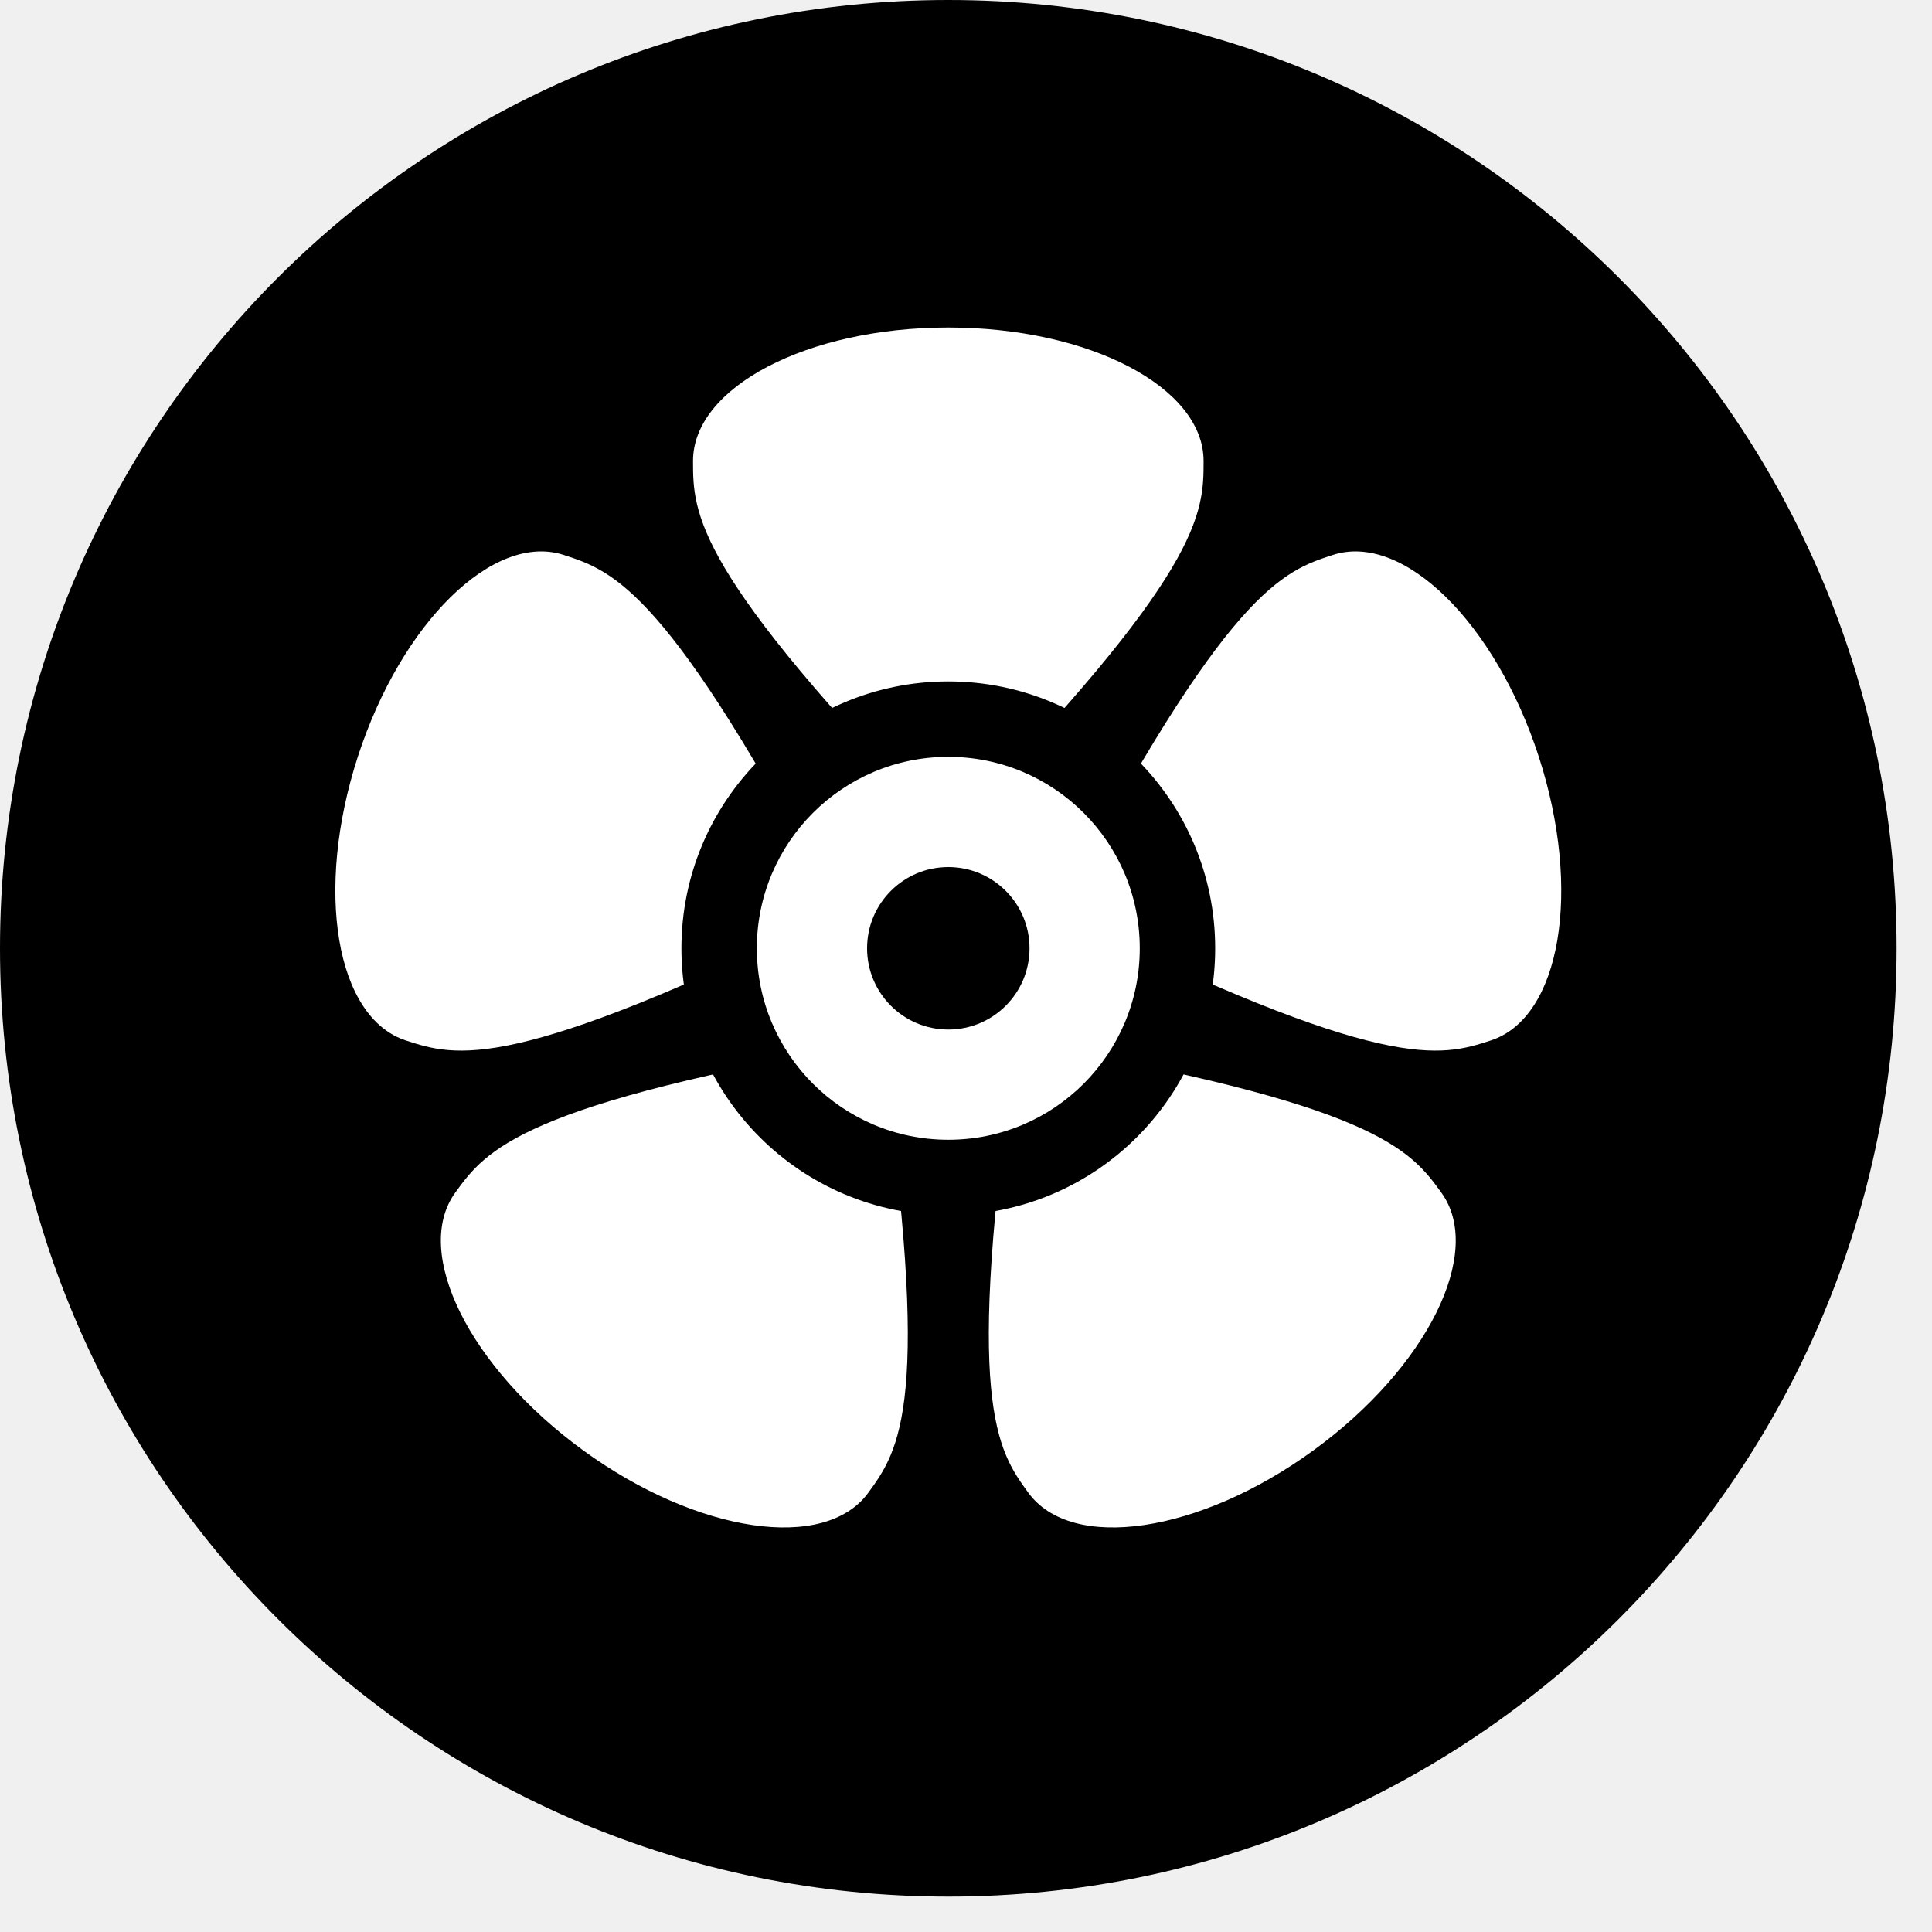
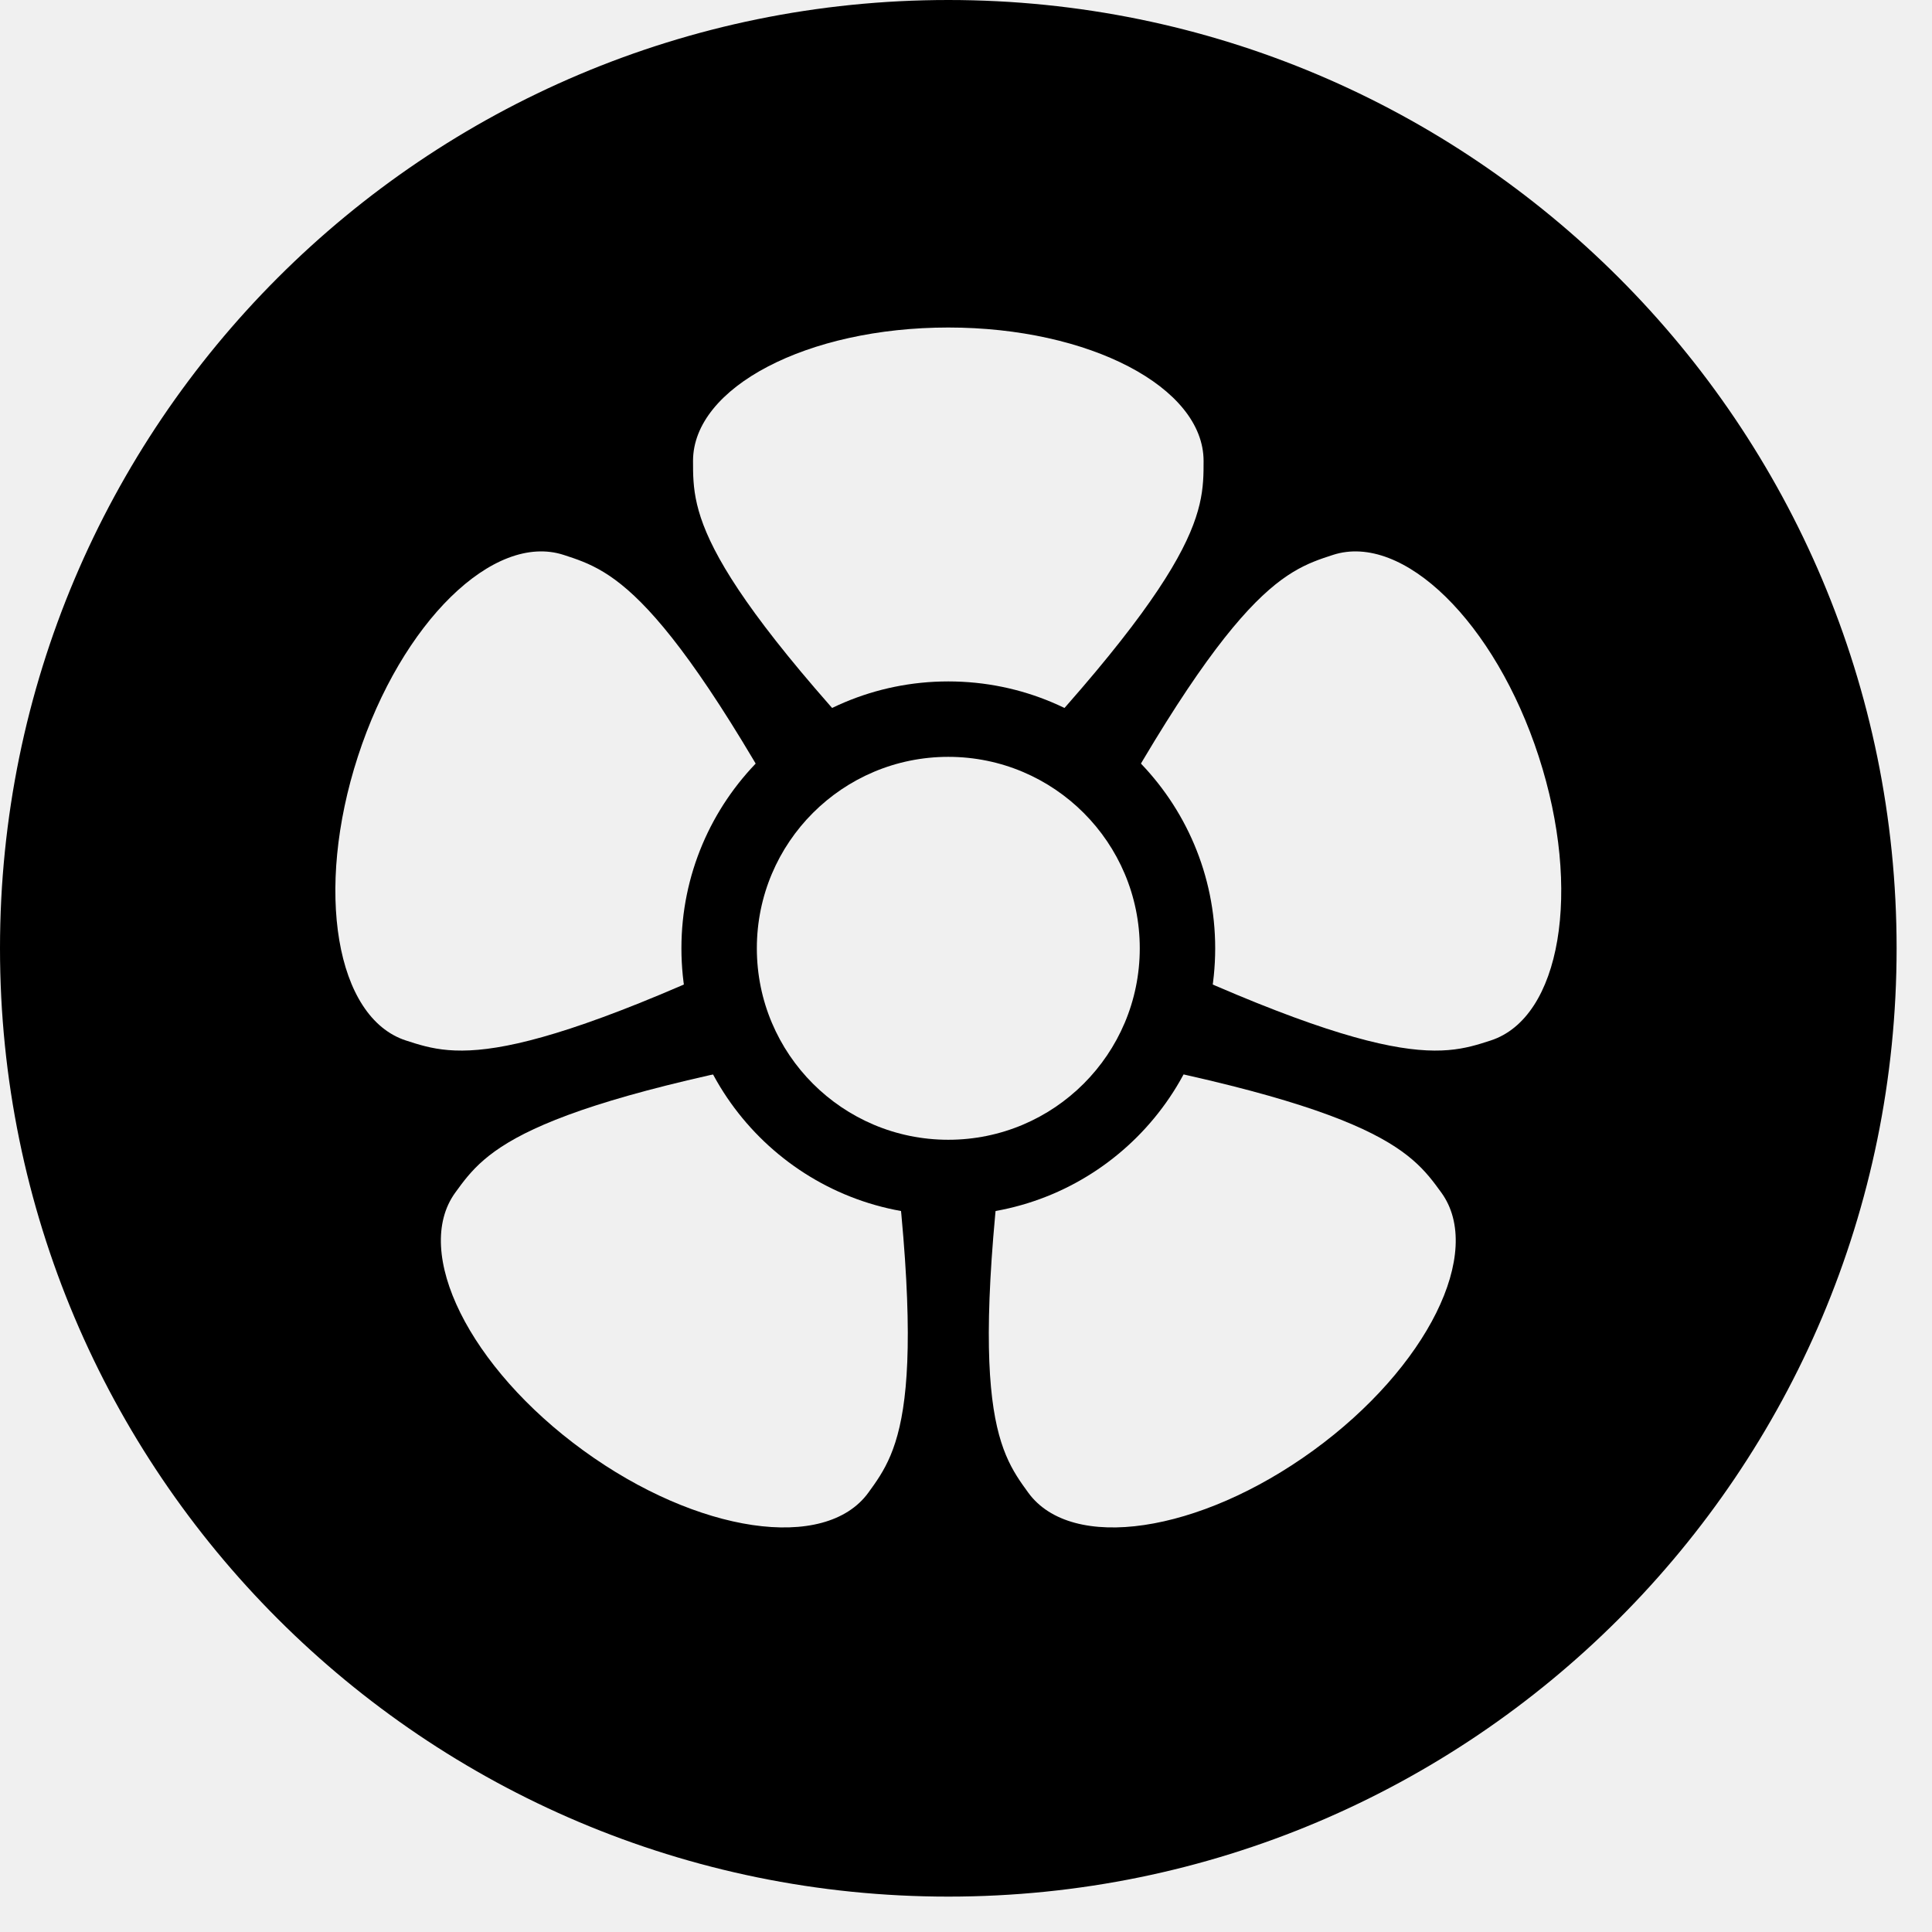
<svg xmlns="http://www.w3.org/2000/svg" viewBox="0 0 333 333">
-   <circle cx="163.45" cy="163.45" r="163.45" />
  <g transform="translate(163.45 163.45)">
-     <path d="M125 0a125 125 0 0 1 0 .53" />
-     <path id="a" fill="#fff" d="M44 84a44 23-180 0 1-88 0c0-9 0-19 44-64 44 45 44 55 44 64z" transform="scale(-1)" />
-     <use href="#a" transform="rotate(72)" />
-     <use href="#a" transform="rotate(144)" />
-     <use href="#a" transform="rotate(-144)" />
-     <use href="#a" transform="rotate(-72)" />
-     <circle r="46" />
-     <circle r="33" fill="#fff" />
-     <circle r="14" />
+     <circle cx="0" cy="0" r="163.45" mask="url(#m)" />
+     <mask id="m">
+       <rect fill="#fff" x="-163.45" y="-163.45" width="333" height="333" />
+       <path id="a" fill="#000" d="M44 84a44 23-180 0 1-88 0c0-9 0-19 44-64 44 45 44 55 44 64z" transform="scale(-1)" />
+       <use href="#a" transform="rotate(72)" />
+       <use href="#a" transform="rotate(144)" />
+       <use href="#a" transform="rotate(-144)" />
+       <use href="#a" transform="rotate(-72)" />
+       <circle r="46" fill="#fff" />
+       <circle r="33" fill="#000" />
+     </mask>
+     <path d="M125 0a125 125 0 0 1 0 .53" mask="url(#m)" />
+     <circle r="14" mask="url(#m)" />
  </g>
</svg>
